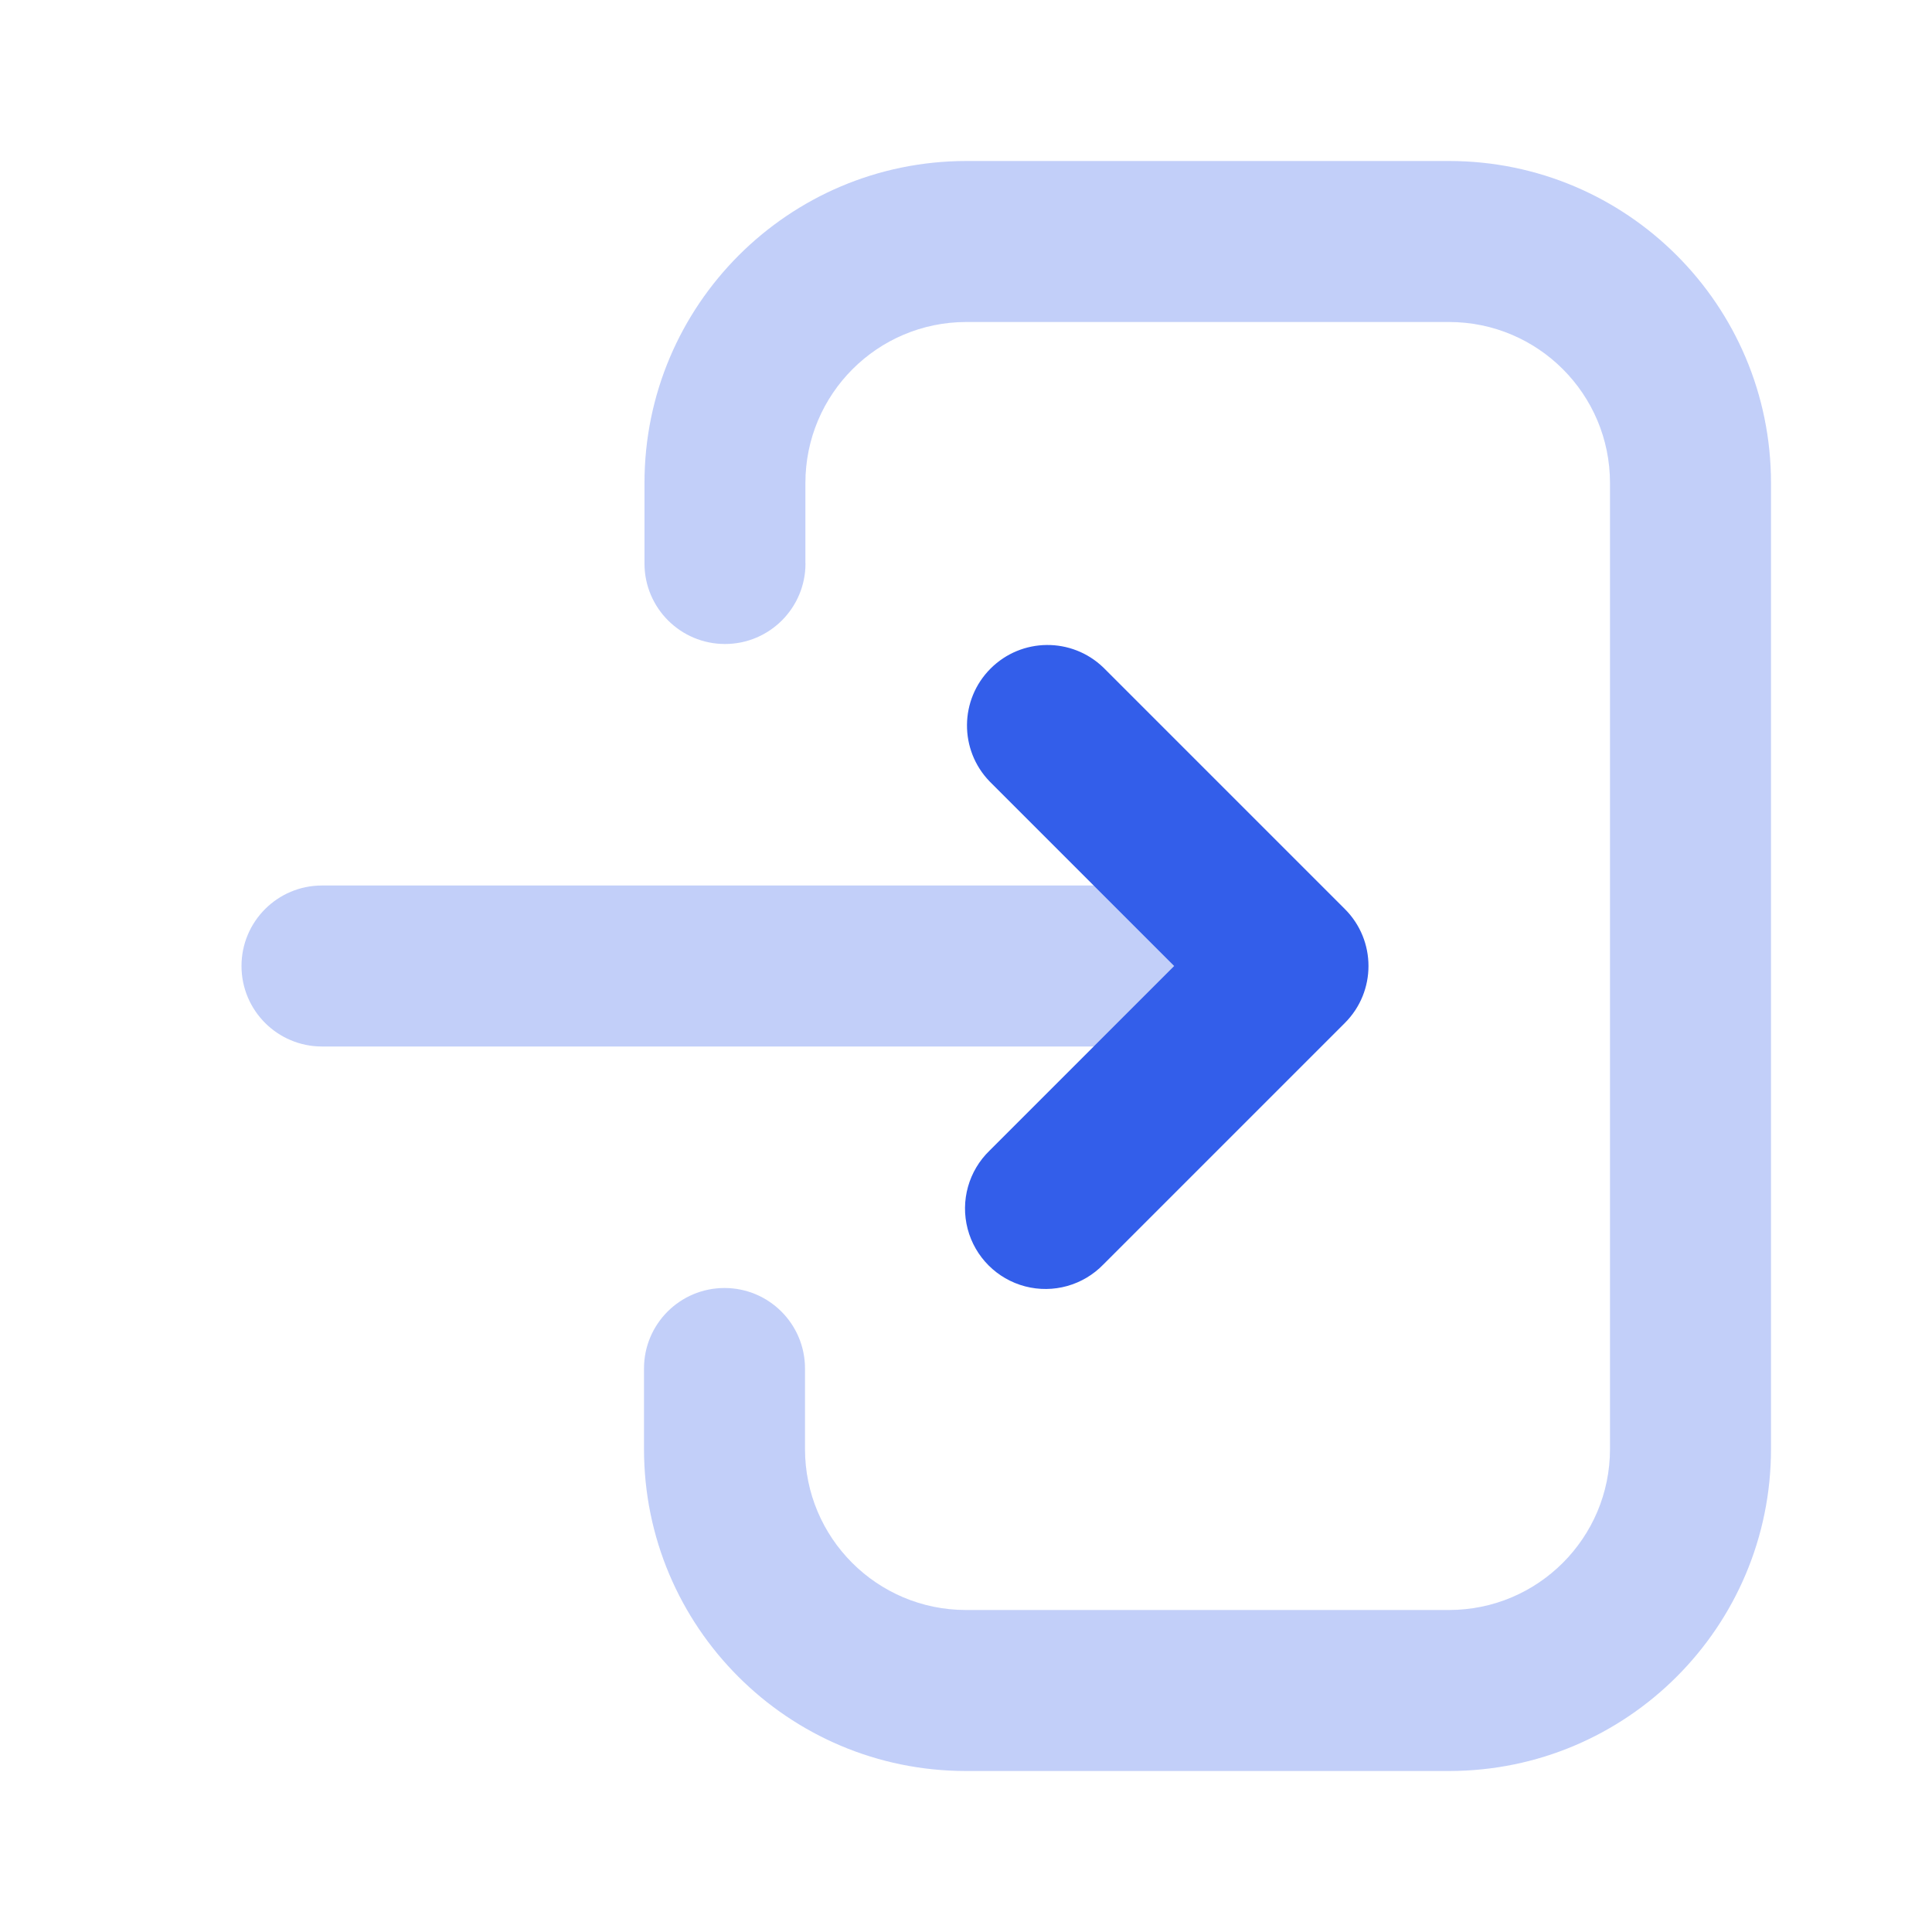
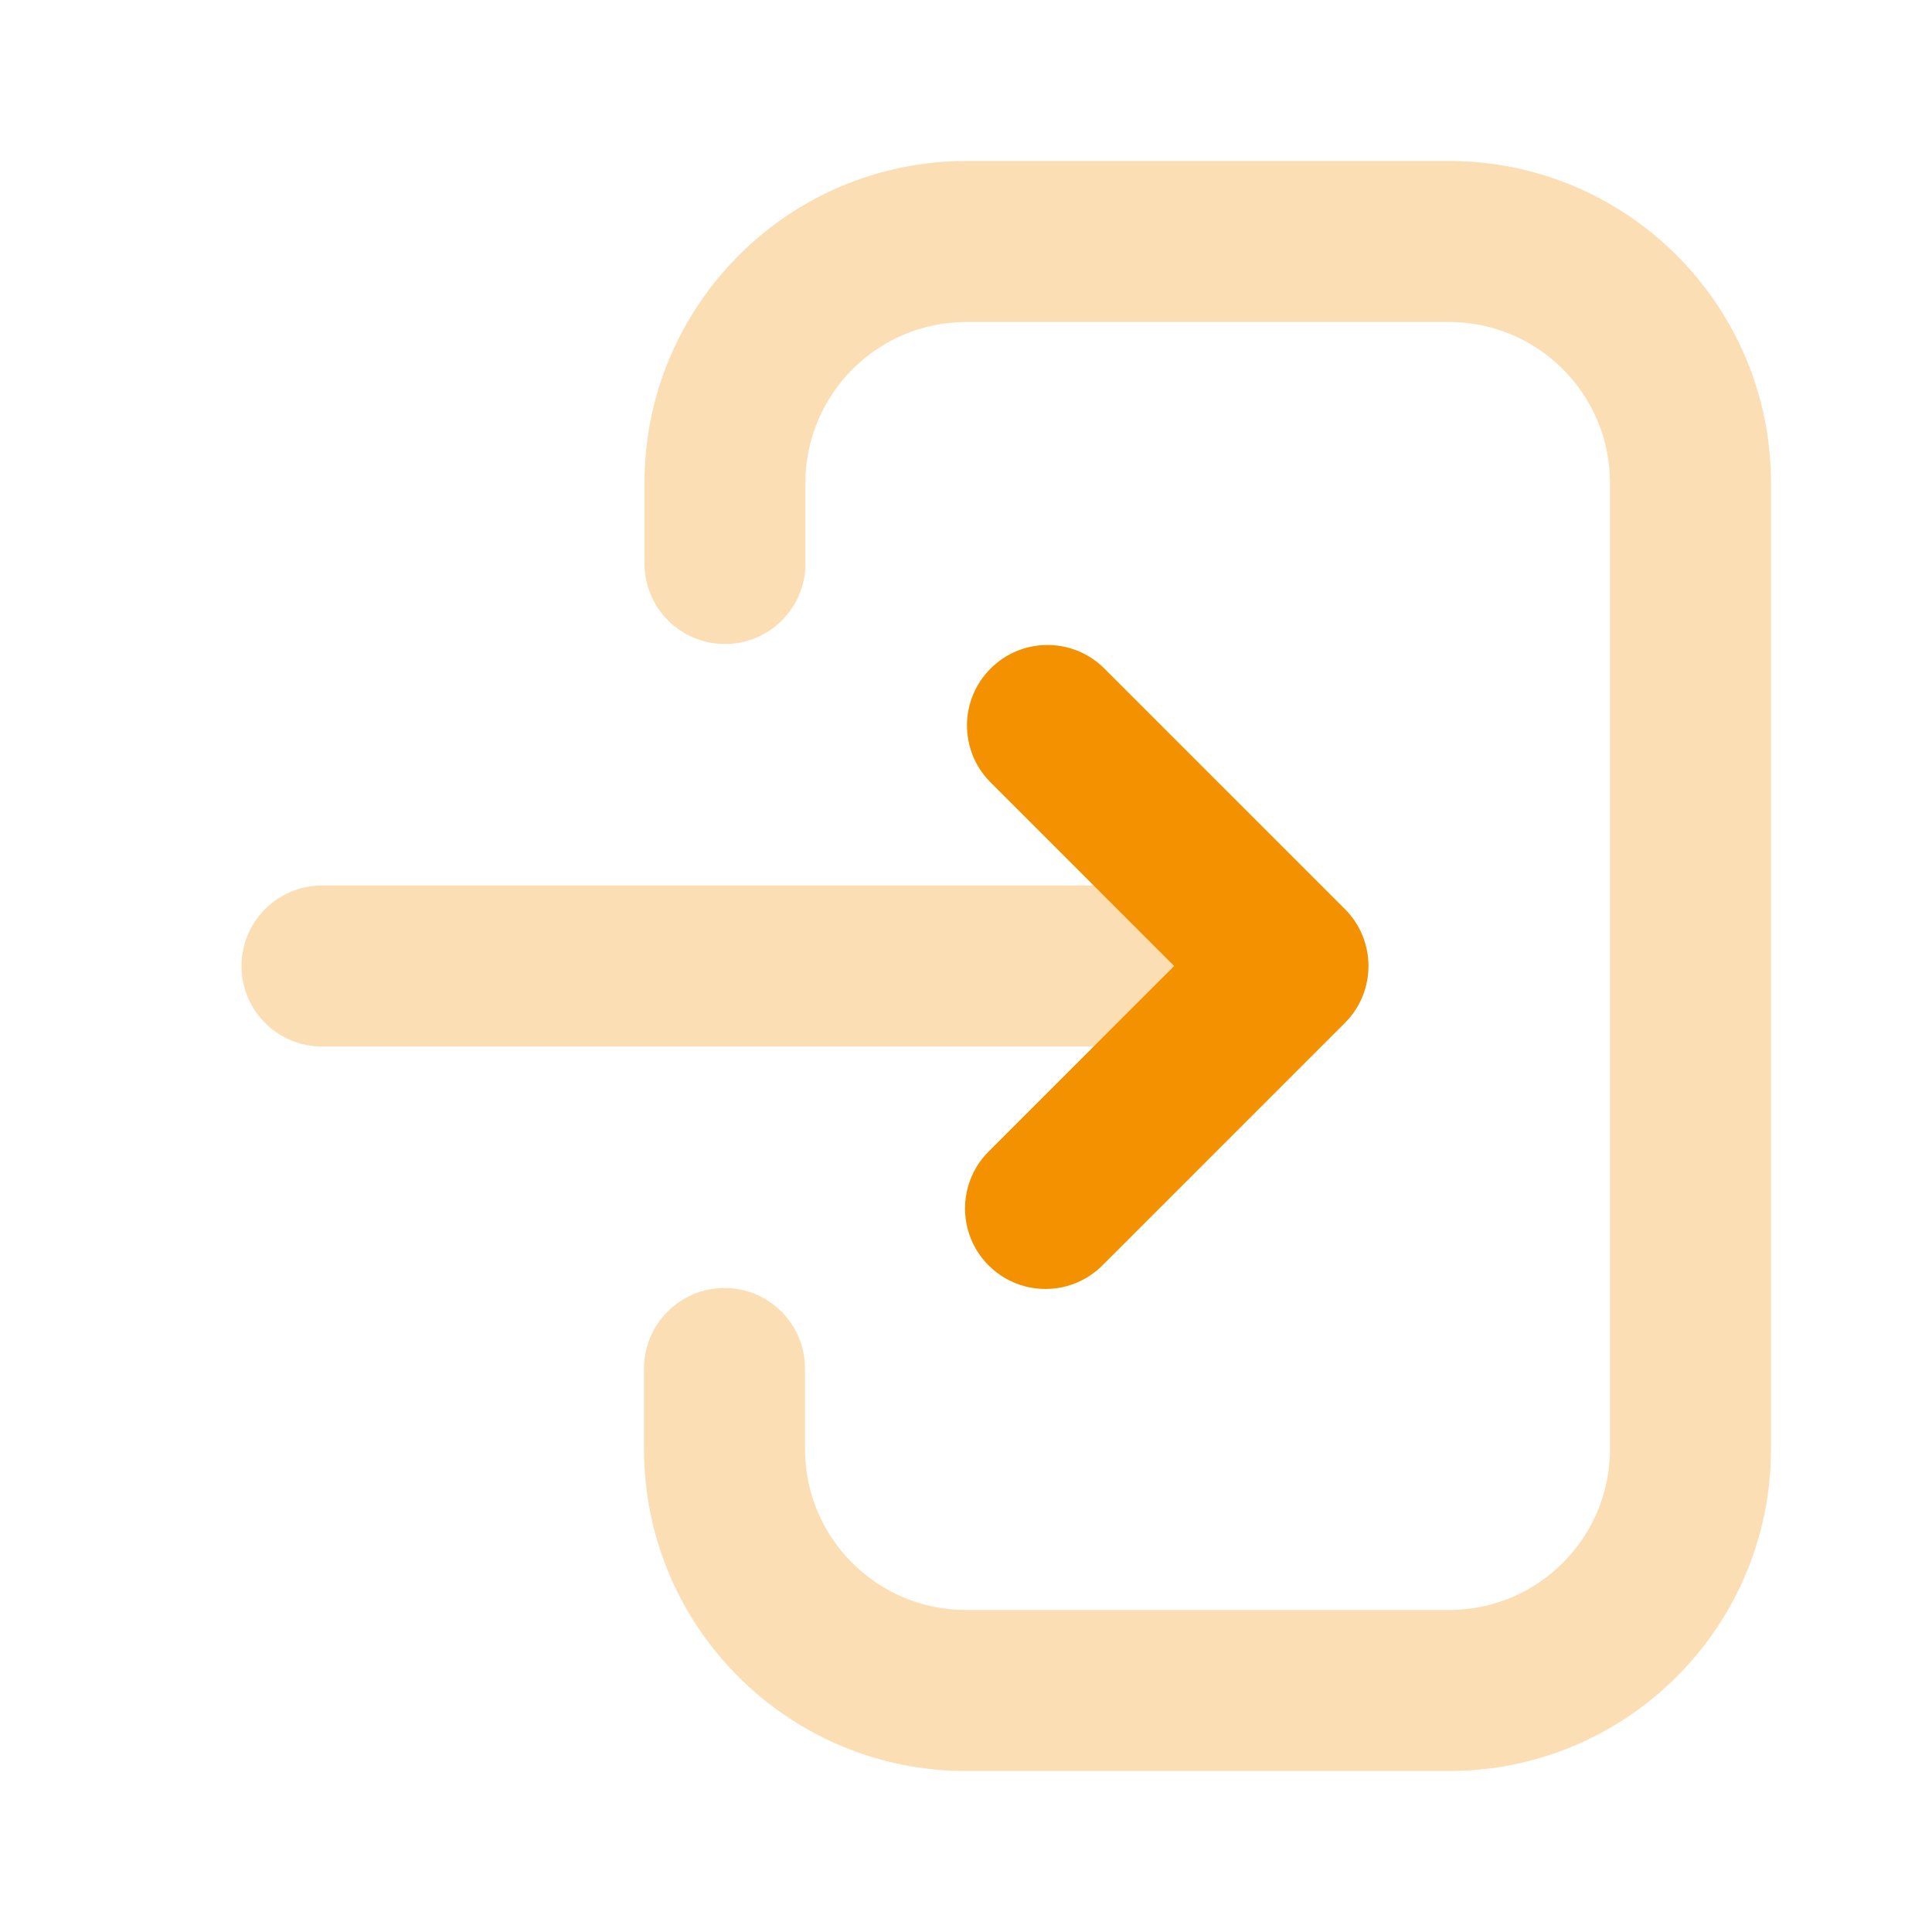
<svg xmlns="http://www.w3.org/2000/svg" width="24" height="24" viewBox="0 0 24 24">
  <g fill="none" fill-rule="evenodd">
    <path d="M0 0h24v24H0z" />
-     <rect fill="#335EEA" opacity=".3" transform="rotate(90 9 12)" x="8" y="6" width="2" height="12" rx="1" />
-     <path d="M10.006 7a1 1 0 11-2 0V6a4 4 0 014-4h5.996A4 4 0 0122 6v12a4 4 0 01-3.998 4h-6.004A4 4 0 018 18v-1a1 1 0 112 0v1a2 2 0 001.998 2h6.004A2 2 0 0020 18V6a2 2 0 00-2-2h-5.996a2 2 0 00-1.999 2v1z" fill="#335EEA" opacity=".3" />
-     <path d="M12.293 9.707a1 1 0 011.414-1.414l3 3a1 1 0 010 1.414l-3 3a1 1 0 11-1.414-1.414L14.586 12l-2.293-2.293z" fill="#335EEA" />
+     <rect fill="#f39100" opacity=".3" transform="rotate(90 9 12)" x="8" y="6" width="2" height="12" rx="1" />
+     <path d="M10.006 7a1 1 0 11-2 0V6a4 4 0 014-4h5.996A4 4 0 0122 6v12a4 4 0 01-3.998 4h-6.004A4 4 0 018 18v-1a1 1 0 112 0v1a2 2 0 001.998 2h6.004A2 2 0 0020 18V6a2 2 0 00-2-2h-5.996a2 2 0 00-1.999 2v1z" fill="#f39100" opacity=".3" />
+     <path d="M12.293 9.707a1 1 0 011.414-1.414l3 3a1 1 0 010 1.414l-3 3a1 1 0 11-1.414-1.414L14.586 12l-2.293-2.293z" fill="#f39100" />
  </g>
</svg>
